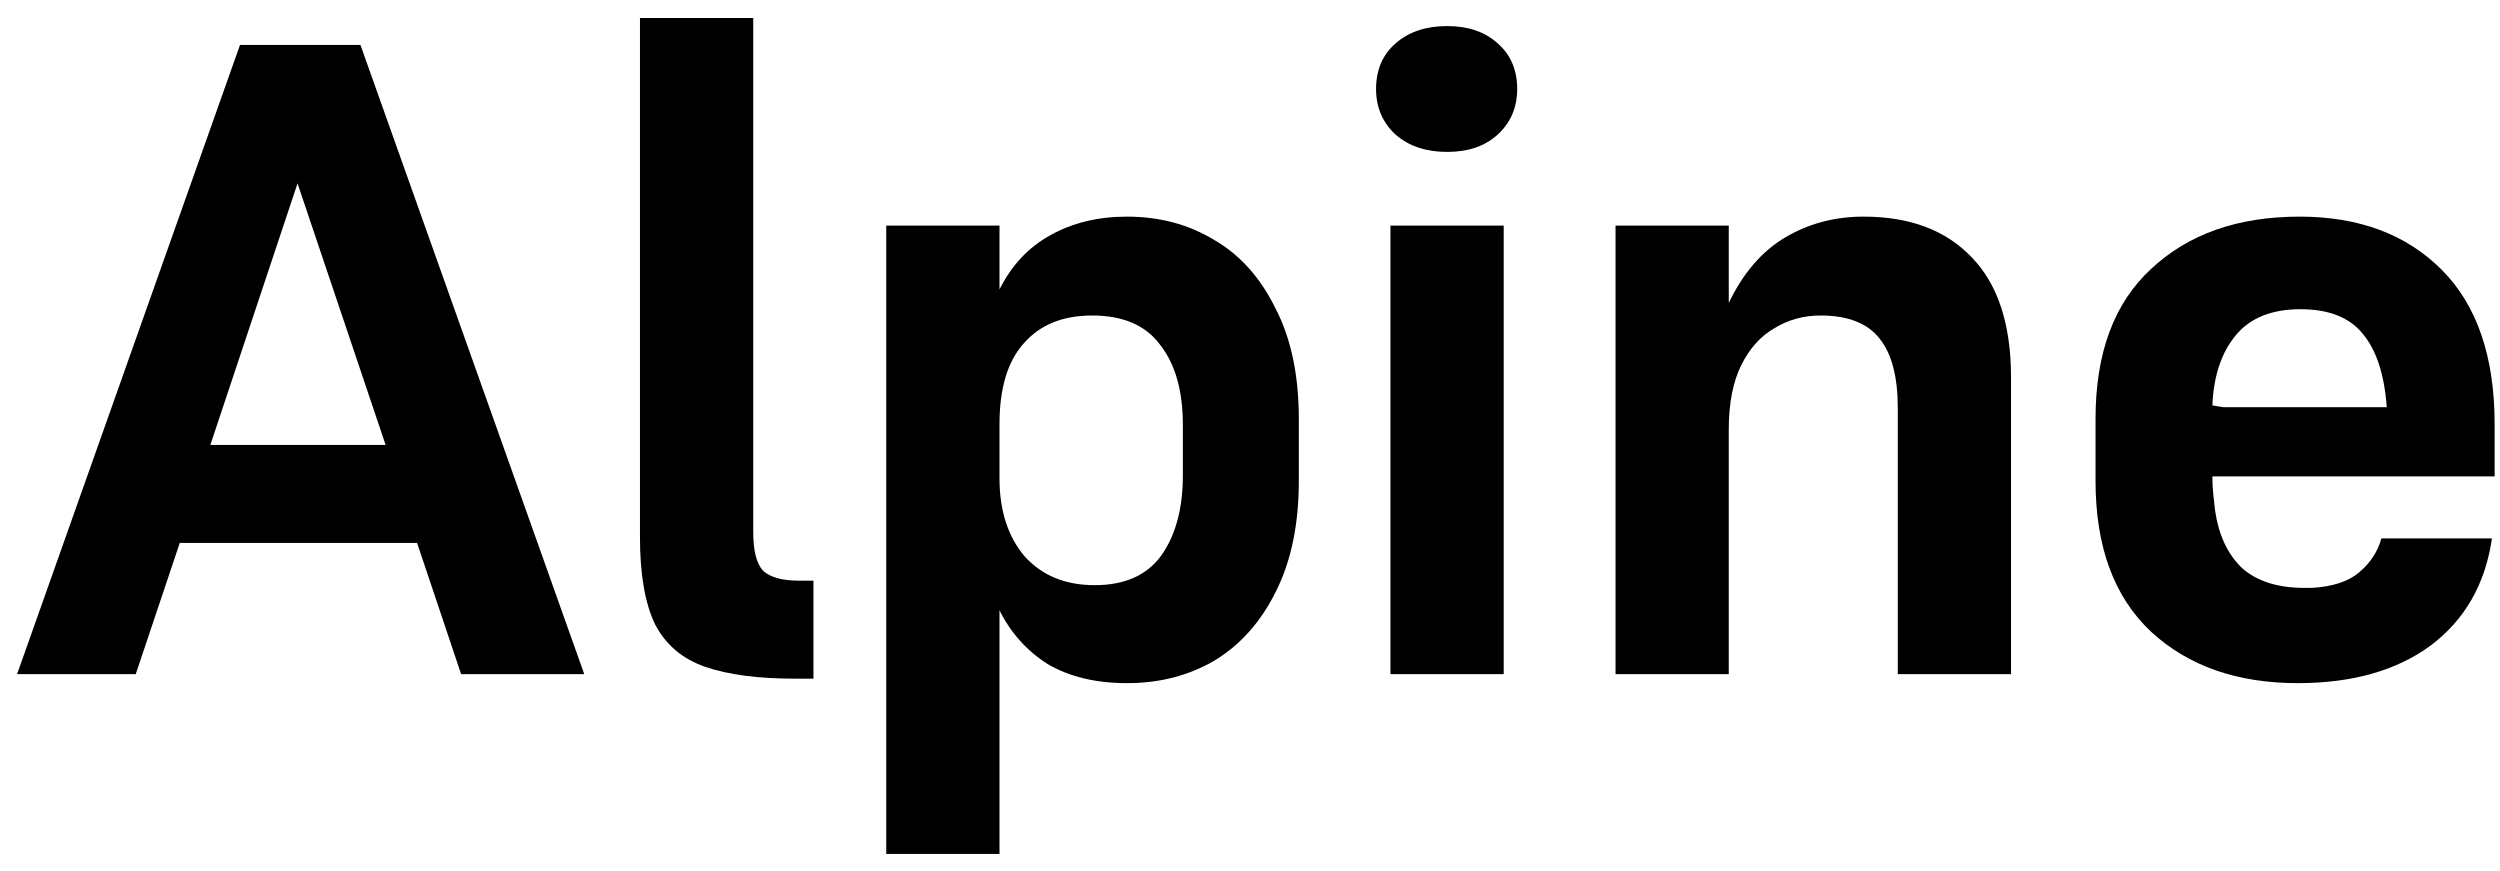
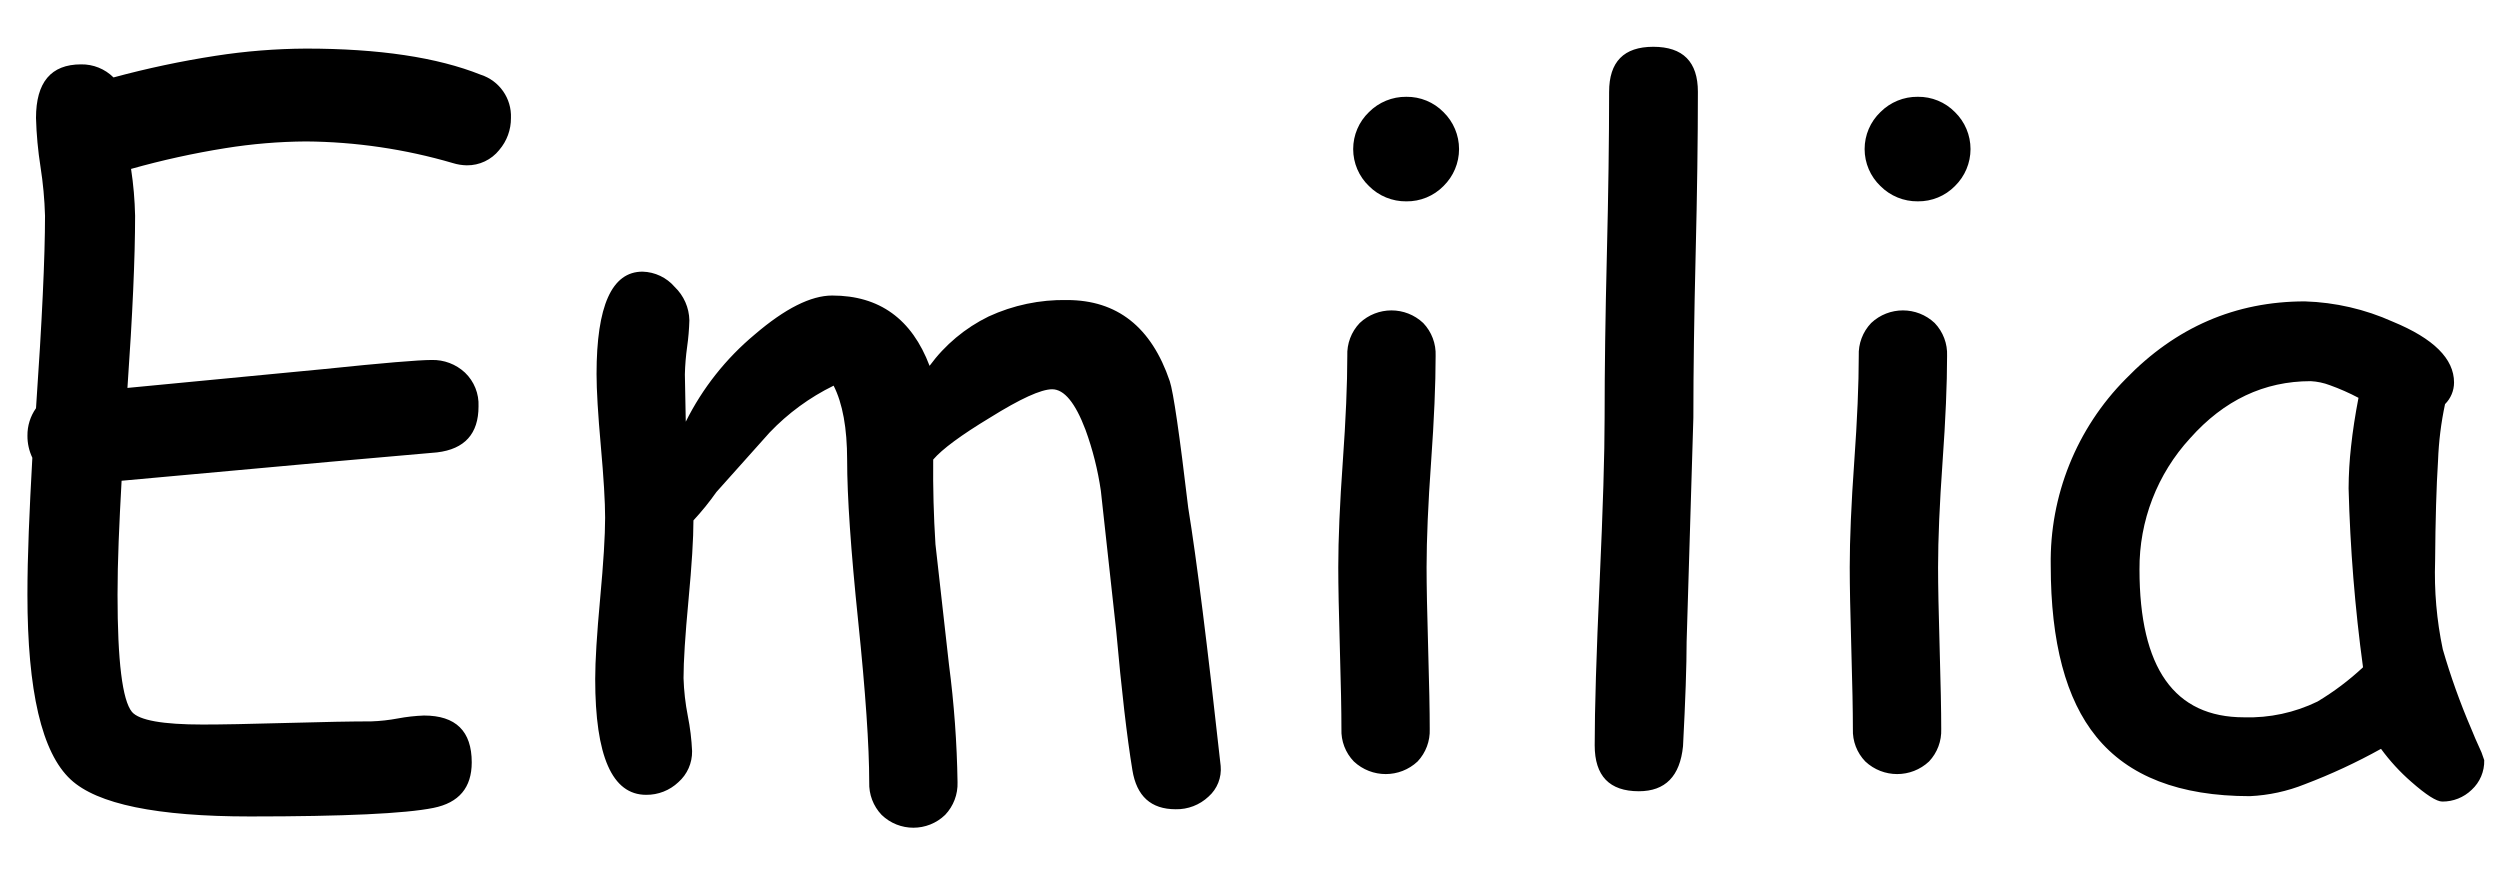
- <svg xmlns="http://www.w3.org/2000/svg" width="89" height="31" viewBox="0 0 89 31" fill="none">
-   <path d="M13.728 15.84L10.592 6.528L7.488 15.84H13.728ZM16.416 24L14.848 19.328H6.4L4.832 24H0.608L8.544 1.6H12.832L20.8 24H16.416Z" fill="black" />
-   <path d="M26.815 18.944C26.815 19.605 26.932 20.064 27.167 20.32C27.423 20.555 27.85 20.672 28.447 20.672H28.959V24.16H28.287C26.986 24.16 25.93 24.021 25.119 23.744C24.308 23.467 23.711 22.965 23.327 22.24C22.964 21.493 22.783 20.459 22.783 19.136V0.64H26.815V18.944Z" fill="black" />
-   <path d="M38.974 20.832C40.041 20.832 40.83 20.48 41.342 19.776C41.854 19.051 42.11 18.101 42.11 16.928V15.136C42.11 13.92 41.843 12.971 41.31 12.288C40.798 11.584 39.987 11.232 38.878 11.232C37.833 11.232 37.022 11.563 36.446 12.224C35.87 12.864 35.582 13.824 35.582 15.104V17.024C35.582 18.176 35.881 19.104 36.478 19.808C37.097 20.491 37.929 20.832 38.974 20.832ZM40.126 24.32C39.017 24.32 38.078 24.096 37.31 23.648C36.563 23.179 35.987 22.539 35.582 21.728V30.4H31.55V8.032H35.582V10.304C36.009 9.451 36.606 8.811 37.374 8.384C38.163 7.936 39.081 7.712 40.126 7.712C41.278 7.712 42.313 7.989 43.23 8.544C44.147 9.077 44.873 9.888 45.406 10.976C45.961 12.043 46.238 13.355 46.238 14.912V17.12C46.238 18.677 45.961 20 45.406 21.088C44.873 22.155 44.147 22.965 43.23 23.52C42.313 24.053 41.278 24.32 40.126 24.32Z" fill="black" />
-   <path d="M51.516 5.408C50.769 5.408 50.161 5.205 49.692 4.8C49.223 4.373 48.988 3.829 48.988 3.168C48.988 2.485 49.223 1.941 49.692 1.536C50.161 1.131 50.769 0.928 51.516 0.928C52.263 0.928 52.86 1.131 53.308 1.536C53.777 1.941 54.012 2.485 54.012 3.168C54.012 3.829 53.777 4.373 53.308 4.8C52.86 5.205 52.263 5.408 51.516 5.408ZM49.5 24V8.032H53.532V24H49.5Z" fill="black" />
-   <path d="M61.544 15.296V24H57.513V8.032H61.544V10.784C62.056 9.717 62.728 8.939 63.56 8.448C64.392 7.957 65.32 7.712 66.344 7.712C67.987 7.712 69.267 8.192 70.184 9.152C71.123 10.112 71.593 11.541 71.593 13.44V24H67.561V14.528C67.561 13.419 67.347 12.597 66.921 12.064C66.494 11.509 65.79 11.232 64.808 11.232C64.211 11.232 63.667 11.381 63.176 11.68C62.686 11.957 62.291 12.395 61.992 12.992C61.694 13.589 61.544 14.357 61.544 15.296Z" fill="black" />
-   <path d="M88.713 19.168C88.478 20.789 87.753 22.059 86.537 22.976C85.321 23.872 83.742 24.32 81.801 24.32C79.646 24.32 77.907 23.712 76.585 22.496C75.262 21.259 74.601 19.467 74.601 17.12V14.912C74.601 12.565 75.262 10.784 76.585 9.568C77.907 8.331 79.667 7.712 81.865 7.712C83.977 7.712 85.662 8.341 86.921 9.6C88.179 10.859 88.809 12.693 88.809 15.104V16.96H78.761C78.761 17.195 78.771 17.408 78.793 17.6C78.814 17.792 78.835 17.984 78.857 18.176C78.985 19.051 79.305 19.733 79.817 20.224C80.35 20.693 81.086 20.928 82.025 20.928C82.067 20.928 82.11 20.928 82.153 20.928C82.217 20.928 82.27 20.928 82.313 20.928C83.038 20.885 83.593 20.704 83.977 20.384C84.382 20.043 84.649 19.637 84.777 19.168H88.713ZM78.761 14.432L79.145 14.496H84.969C84.883 13.323 84.595 12.448 84.105 11.872C83.635 11.296 82.899 11.008 81.897 11.008C80.873 11.008 80.105 11.317 79.593 11.936C79.081 12.555 78.803 13.387 78.761 14.432Z" fill="black" />
+ <svg xmlns="http://www.w3.org/2000/svg" width="371" height="129" viewBox="0 0 371 129">
+   <defs>
+     <style>
+       .cls-1 {
+         fill-rule: evenodd;
+       }
+     </style>
+   </defs>
+   <path id="Emilia" class="cls-1" d="M74.085,22.257a7.179,7.179,0,0,0,1.739-4.748,6.462,6.462,0,0,0-4.481-6.42Q61.646,7.212,45.4,7.211a90.563,90.563,0,0,0-13.408,1.07,139.558,139.558,0,0,0-15.147,3.21,6.683,6.683,0,0,0-4.815-1.939q-6.688,0-6.687,7.958a56.9,56.9,0,0,0,.669,7.256,57.124,57.124,0,0,1,.669,7.256q0,9.228-1.337,28.555a6.917,6.917,0,0,0-1.271,4.079A7.485,7.485,0,0,0,4.8,67.931Q4.469,73.817,4.27,78.9t-0.2,9.362q0,21.467,6.42,27.418,5.884,5.483,26.615,5.483,20.93,0,27.217-1.27,5.683-1.138,5.684-6.755,0-6.954-7.088-6.954a26.191,26.191,0,0,0-3.879.434,26.053,26.053,0,0,1-3.945.435q-4.213,0-12.539.234t-12.472.234q-8.895,0-10.5-1.872-2.141-2.608-2.14-17.387,0-3.677.167-7.925t0.435-8.994l30.9-2.809,15.916-1.4q6.152-.735,6.152-6.821A6.533,6.533,0,0,0,69,55.293a6.982,6.982,0,0,0-4.949-1.872q-2.943,0-15.849,1.337l-29.29,2.809q1.136-16.25,1.137-25.545a53.371,53.371,0,0,0-.6-6.955A123.462,123.462,0,0,1,33.426,21.99a78.712,78.712,0,0,1,11.97-1A79.693,79.693,0,0,1,67.2,24.2a7.375,7.375,0,0,0,2.073.334,6.08,6.08,0,0,0,4.815-2.274h0ZM179.343,118.22a5.4,5.4,0,0,0,1.805-4.548q-2.943-26.815-4.815-38.318-1.94-16.383-2.741-18.791-4.08-12.037-15.247-12.037a26.56,26.56,0,0,0-11.636,2.441,23.848,23.848,0,0,0-8.761,7.323Q134,43.857,123.5,43.857q-4.749,0-11.5,5.784a40.161,40.161,0,0,0-10.232,12.94l-0.133-7.022a35.362,35.362,0,0,1,.334-4.079,35.308,35.308,0,0,0,.334-3.945,7.05,7.05,0,0,0-2.173-4.949,6.523,6.523,0,0,0-4.781-2.274q-6.821,0-6.821,15.18,0,3.611.635,10.7T89.8,76.826q0,4.012-.736,11.97t-0.736,11.97q0,17.187,7.557,17.186a6.851,6.851,0,0,0,4.782-1.872,6.02,6.02,0,0,0,2.04-4.614,34.336,34.336,0,0,0-.636-5.216,34.673,34.673,0,0,1-.635-5.618q0-3.744.736-11.569t0.735-11.836a40.555,40.555,0,0,0,3.411-4.213l7.891-8.827a33.422,33.422,0,0,1,9.5-6.955q2.005,3.947,2.006,11.034,0,8.092,1.638,23.907t1.639,23.907a6.692,6.692,0,0,0,1.839,4.848,6.784,6.784,0,0,0,9.429,0,6.7,6.7,0,0,0,1.839-4.848,151.743,151.743,0,0,0-1.271-17.454l-2.006-17.855q-0.4-6.285-.335-12.572,2.007-2.34,8.426-6.219,6.755-4.213,9.229-4.213,2.673,0,4.948,6.018a45.419,45.419,0,0,1,2.274,9.028l2.274,20.731q1.2,13.376,2.407,20.73,0.936,5.819,6.42,5.818A6.9,6.9,0,0,0,179.343,118.22Zm34.874-90.613a7.671,7.671,0,0,0,0-10.967,7.587,7.587,0,0,0-5.517-2.274,7.7,7.7,0,0,0-5.551,2.274,7.6,7.6,0,0,0,0,10.967,7.7,7.7,0,0,0,5.551,2.274A7.582,7.582,0,0,0,214.217,27.607ZM212.378,68.5q0.668-9.395.669-15.682a6.673,6.673,0,0,0-1.839-4.882,6.871,6.871,0,0,0-9.429,0,6.665,6.665,0,0,0-1.839,4.882q0,6.287-.669,15.682T198.6,84.182q0,4.012.234,12t0.234,12A6.577,6.577,0,0,0,200.909,113a6.915,6.915,0,0,0,9.463,0,6.651,6.651,0,0,0,1.8-4.815q0-4.012-.234-12t-0.234-12Q211.709,77.9,212.378,68.5Zm39.254-30.695q0.334-13.608.335-24.175,0-6.686-6.621-6.687-6.555,0-6.553,6.687,0,10.567-.335,24.175T238.124,61.98q0,8.092-.736,24.308T236.653,110.6q0,6.822,6.553,6.821,5.885,0,6.554-6.687,0.534-10.231.535-15.514l1-33.236Q251.3,51.414,251.632,37.805Zm38.485-10.2a7.668,7.668,0,0,0,0-10.967,7.587,7.587,0,0,0-5.517-2.274,7.7,7.7,0,0,0-5.55,2.274,7.593,7.593,0,0,0,0,10.967,7.693,7.693,0,0,0,5.55,2.274A7.582,7.582,0,0,0,290.117,27.607ZM288.278,68.5q0.669-9.395.669-15.682a6.669,6.669,0,0,0-1.839-4.882,6.871,6.871,0,0,0-9.429,0,6.665,6.665,0,0,0-1.839,4.882q0,6.287-.669,15.682T274.5,84.182q0,4.012.234,12t0.234,12A6.577,6.577,0,0,0,276.81,113a6.914,6.914,0,0,0,9.462,0,6.648,6.648,0,0,0,1.806-4.815q0-4.012-.234-12t-0.234-12Q287.61,77.9,288.278,68.5Zm78.509,48.717a5.764,5.764,0,0,0,1.872-4.414l-0.4-1.137q-1.069-2.34-1.538-3.544a100.479,100.479,0,0,1-4.213-11.77,54.557,54.557,0,0,1-1.137-13.107q0.066-9.094.435-14.913a48.653,48.653,0,0,1,1.037-8.359,4.527,4.527,0,0,0,1.337-3.21q0-5.282-9.095-9.028a34.355,34.355,0,0,0-13.04-3.009q-15.447,0-26.582,11.5a38.376,38.376,0,0,0-11.134,27.685q0,17.12,6.754,25.412,7.155,8.826,22.8,8.827a24.936,24.936,0,0,0,8.158-1.772,85.921,85.921,0,0,0,11.3-5.25,29.86,29.86,0,0,0,4.48,4.882q3.343,2.941,4.614,2.942A6.2,6.2,0,0,0,366.787,117.217Zm-16.116-18.19a40.188,40.188,0,0,1-6.754,5.083,23.3,23.3,0,0,1-10.9,2.34q-7.758,0-11.636-5.483T317.5,84.516a28.469,28.469,0,0,1,7.523-19.493q7.523-8.459,17.888-8.459a9.4,9.4,0,0,1,2.843.6A32.709,32.709,0,0,1,350,59.037q-0.736,3.812-1.1,7.189a57.837,57.837,0,0,0-.368,6.253,242.7,242.7,0,0,0,2.14,26.548h0Z" />
</svg>
